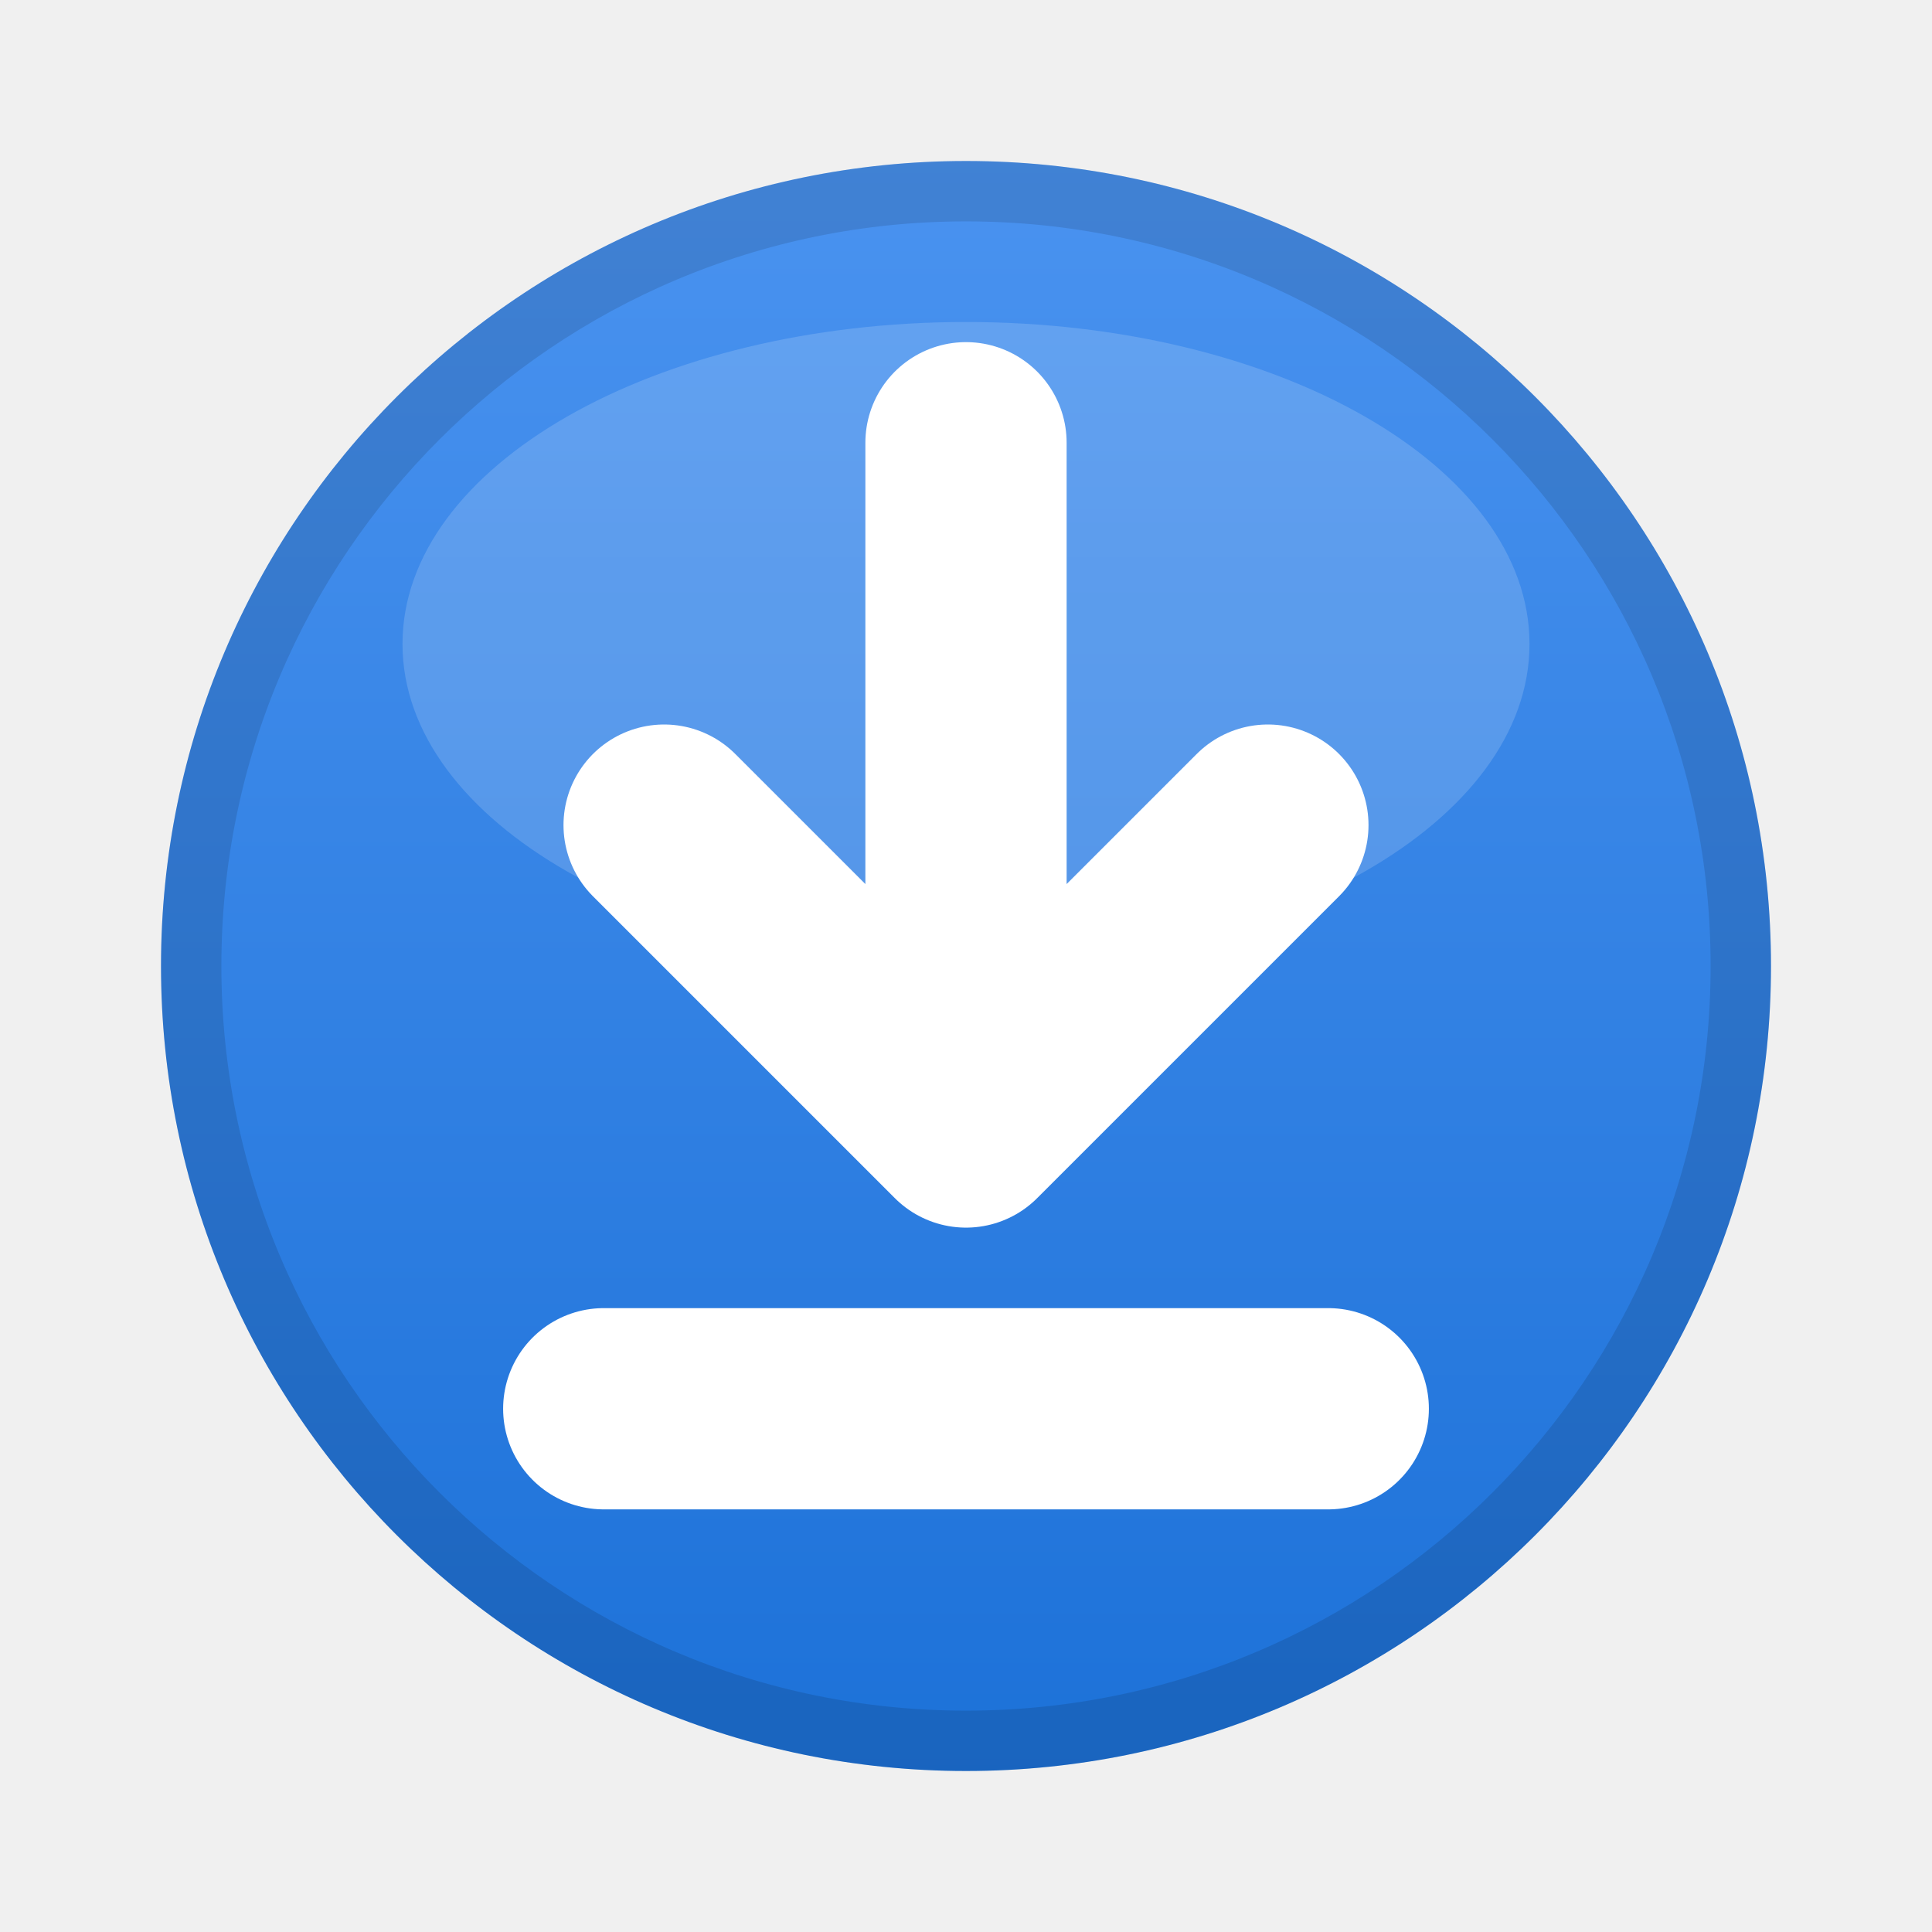
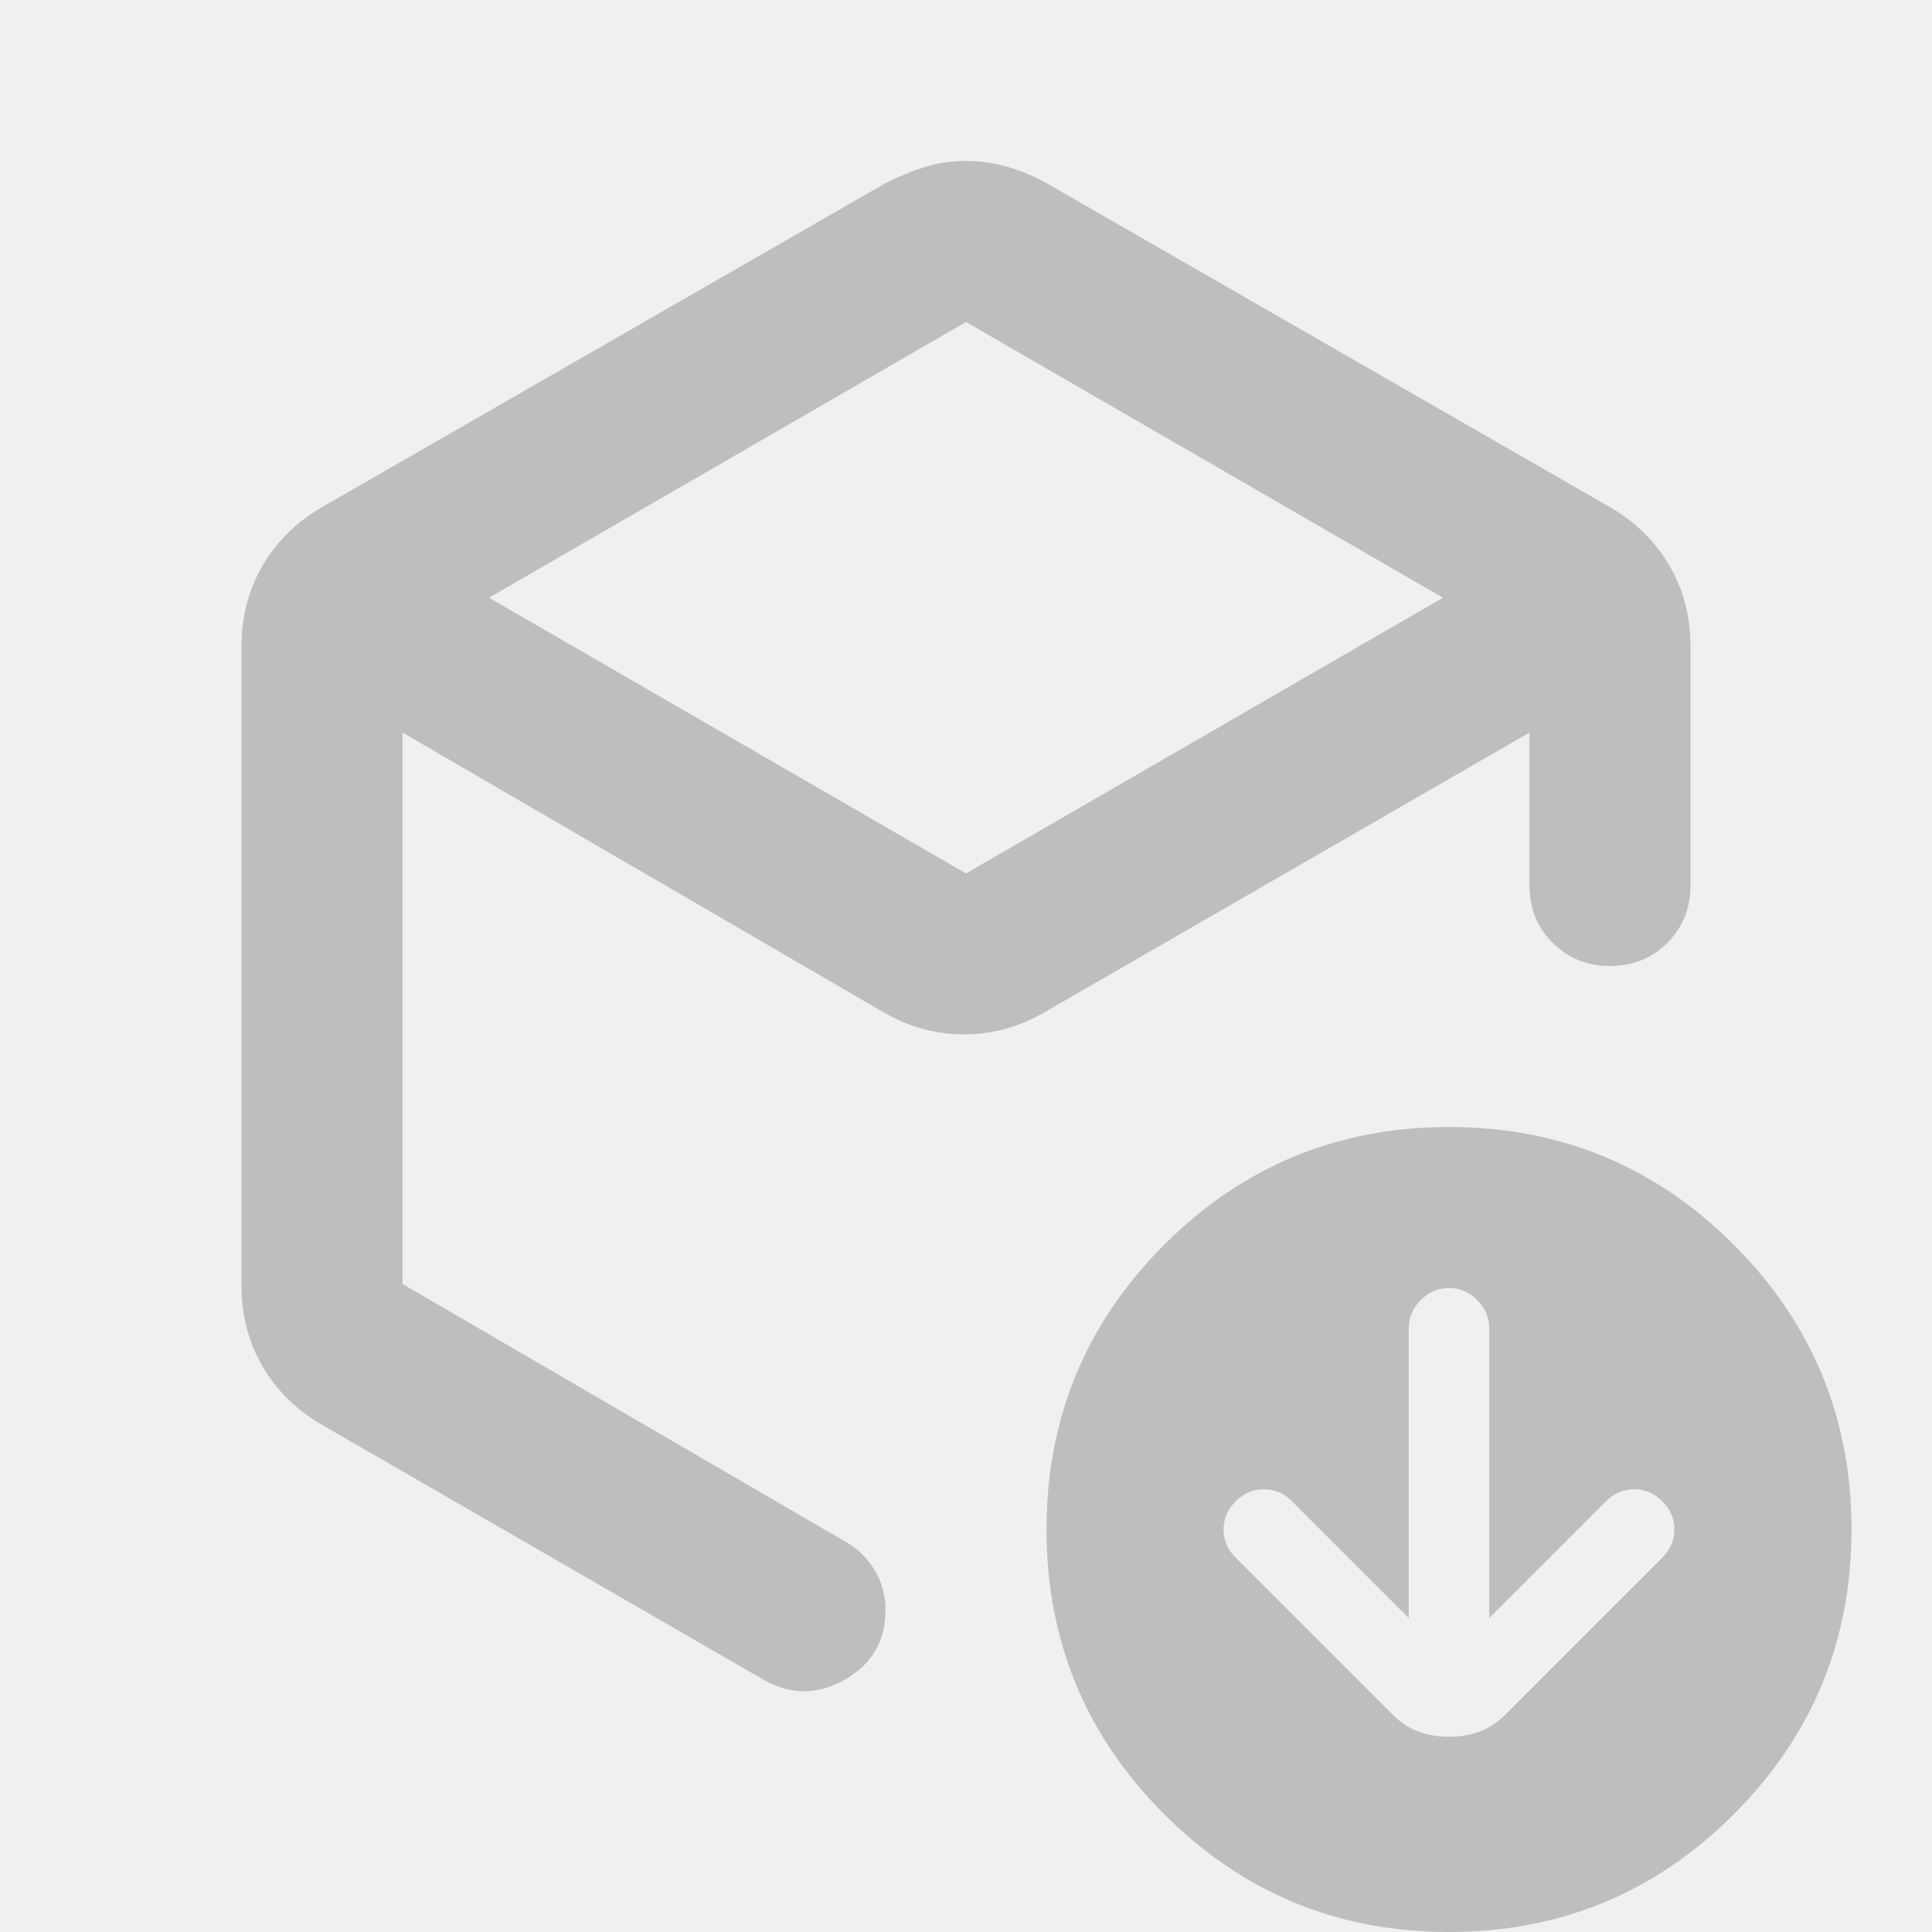
- <svg xmlns="http://www.w3.org/2000/svg" viewBox="0 0 48 48" width="48" height="48">
-   <defs>
-     <linearGradient id="g" x1="0" y1="0" x2="0" y2="1">
-       <stop offset="0" stop-color="#4a93f0" />
-       <stop offset="1" stop-color="#1c71d8" />
-     </linearGradient>
-   </defs>
-   <circle cx="24" cy="24" r="20" fill="url(#g)" />
-   <ellipse cx="24" cy="16" rx="14" ry="8" fill="#ffffff" fill-opacity="0.16" />
-   <circle cx="24" cy="24" r="19.25" fill="none" stroke="#000000" stroke-opacity="0.12" stroke-width="1.5" />
-   <path d="M24 11v17m0 0l-7.5-7.5M24 28l7.5-7.5" fill="none" stroke="#ffffff" stroke-width="5" stroke-linecap="round" stroke-linejoin="round" />
-   <path d="M15 35h18" fill="none" stroke="#ffffff" stroke-width="5" stroke-linecap="round" />
+ <svg xmlns="http://www.w3.org/2000/svg" viewBox="0 -960 960 960" width="24" height="24">
+   <path fill="#bebebe" d="M480 -800 243 -663 480 -526 717 -663 480 -800Q480 -800 480.0 -800.0Q480 -800 480 -800ZM120 -321V-639Q120 -661 130.5 -679.0Q141 -697 160 -708L440 -869Q450 -874 459.5 -877.0Q469 -880 480 -880Q491 -880 501.0 -877.0Q511 -874 520 -869L800 -708Q819 -697 829.5 -679.0Q840 -661 840 -639V-520Q840 -503 828.5 -491.5Q817 -480 800 -480Q783 -480 771.5 -491.5Q760 -503 760 -520V-596L519 -457Q500 -446 479.0 -446.0Q458 -446 439 -457L200 -596V-322Q200 -322 200.0 -322.0Q200 -322 200 -322L420 -194Q429 -189 434.5 -180.0Q440 -171 440 -160Q440 -137 420.0 -125.5Q400 -114 380 -125L160 -252Q141 -263 130.5 -281.0Q120 -299 120 -321ZM720 0Q637 0 578.5 -58.5Q520 -117 520 -200Q520 -283 578.5 -341.5Q637 -400 720 -400Q803 -400 861.5 -341.5Q920 -283 920 -200Q920 -117 861.5 -58.5Q803 0 720 0ZM480 -491Q480 -491 480.0 -491.0Q480 -491 480 -491Q480 -491 480.0 -491.0Q480 -491 480 -491Q480 -491 480.0 -491.0Q480 -491 480 -491Q480 -491 480.0 -491.0Q480 -491 480 -491Q480 -491 480.0 -491.0Q480 -491 480 -491Q480 -491 480.0 -491.0Q480 -491 480 -491Q480 -491 480.0 -491.0Q480 -491 480 -491ZM700 -156 642 -214Q636 -220 628.0 -220.0Q620 -220 614 -214Q608 -208 608.0 -200.0Q608 -192 614 -186L692 -108Q698 -102 705.0 -99.5Q712 -97 720 -97Q728 -97 735.0 -99.5Q742 -102 748 -108L826 -186Q832 -192 832.0 -200.0Q832 -208 826 -214Q820 -220 812.0 -220.0Q804 -220 798 -214L740 -156V-300Q740 -308 734.0 -314.0Q728 -320 720 -320Q712 -320 706.0 -314.0Q700 -308 700 -300Z" />
</svg>
